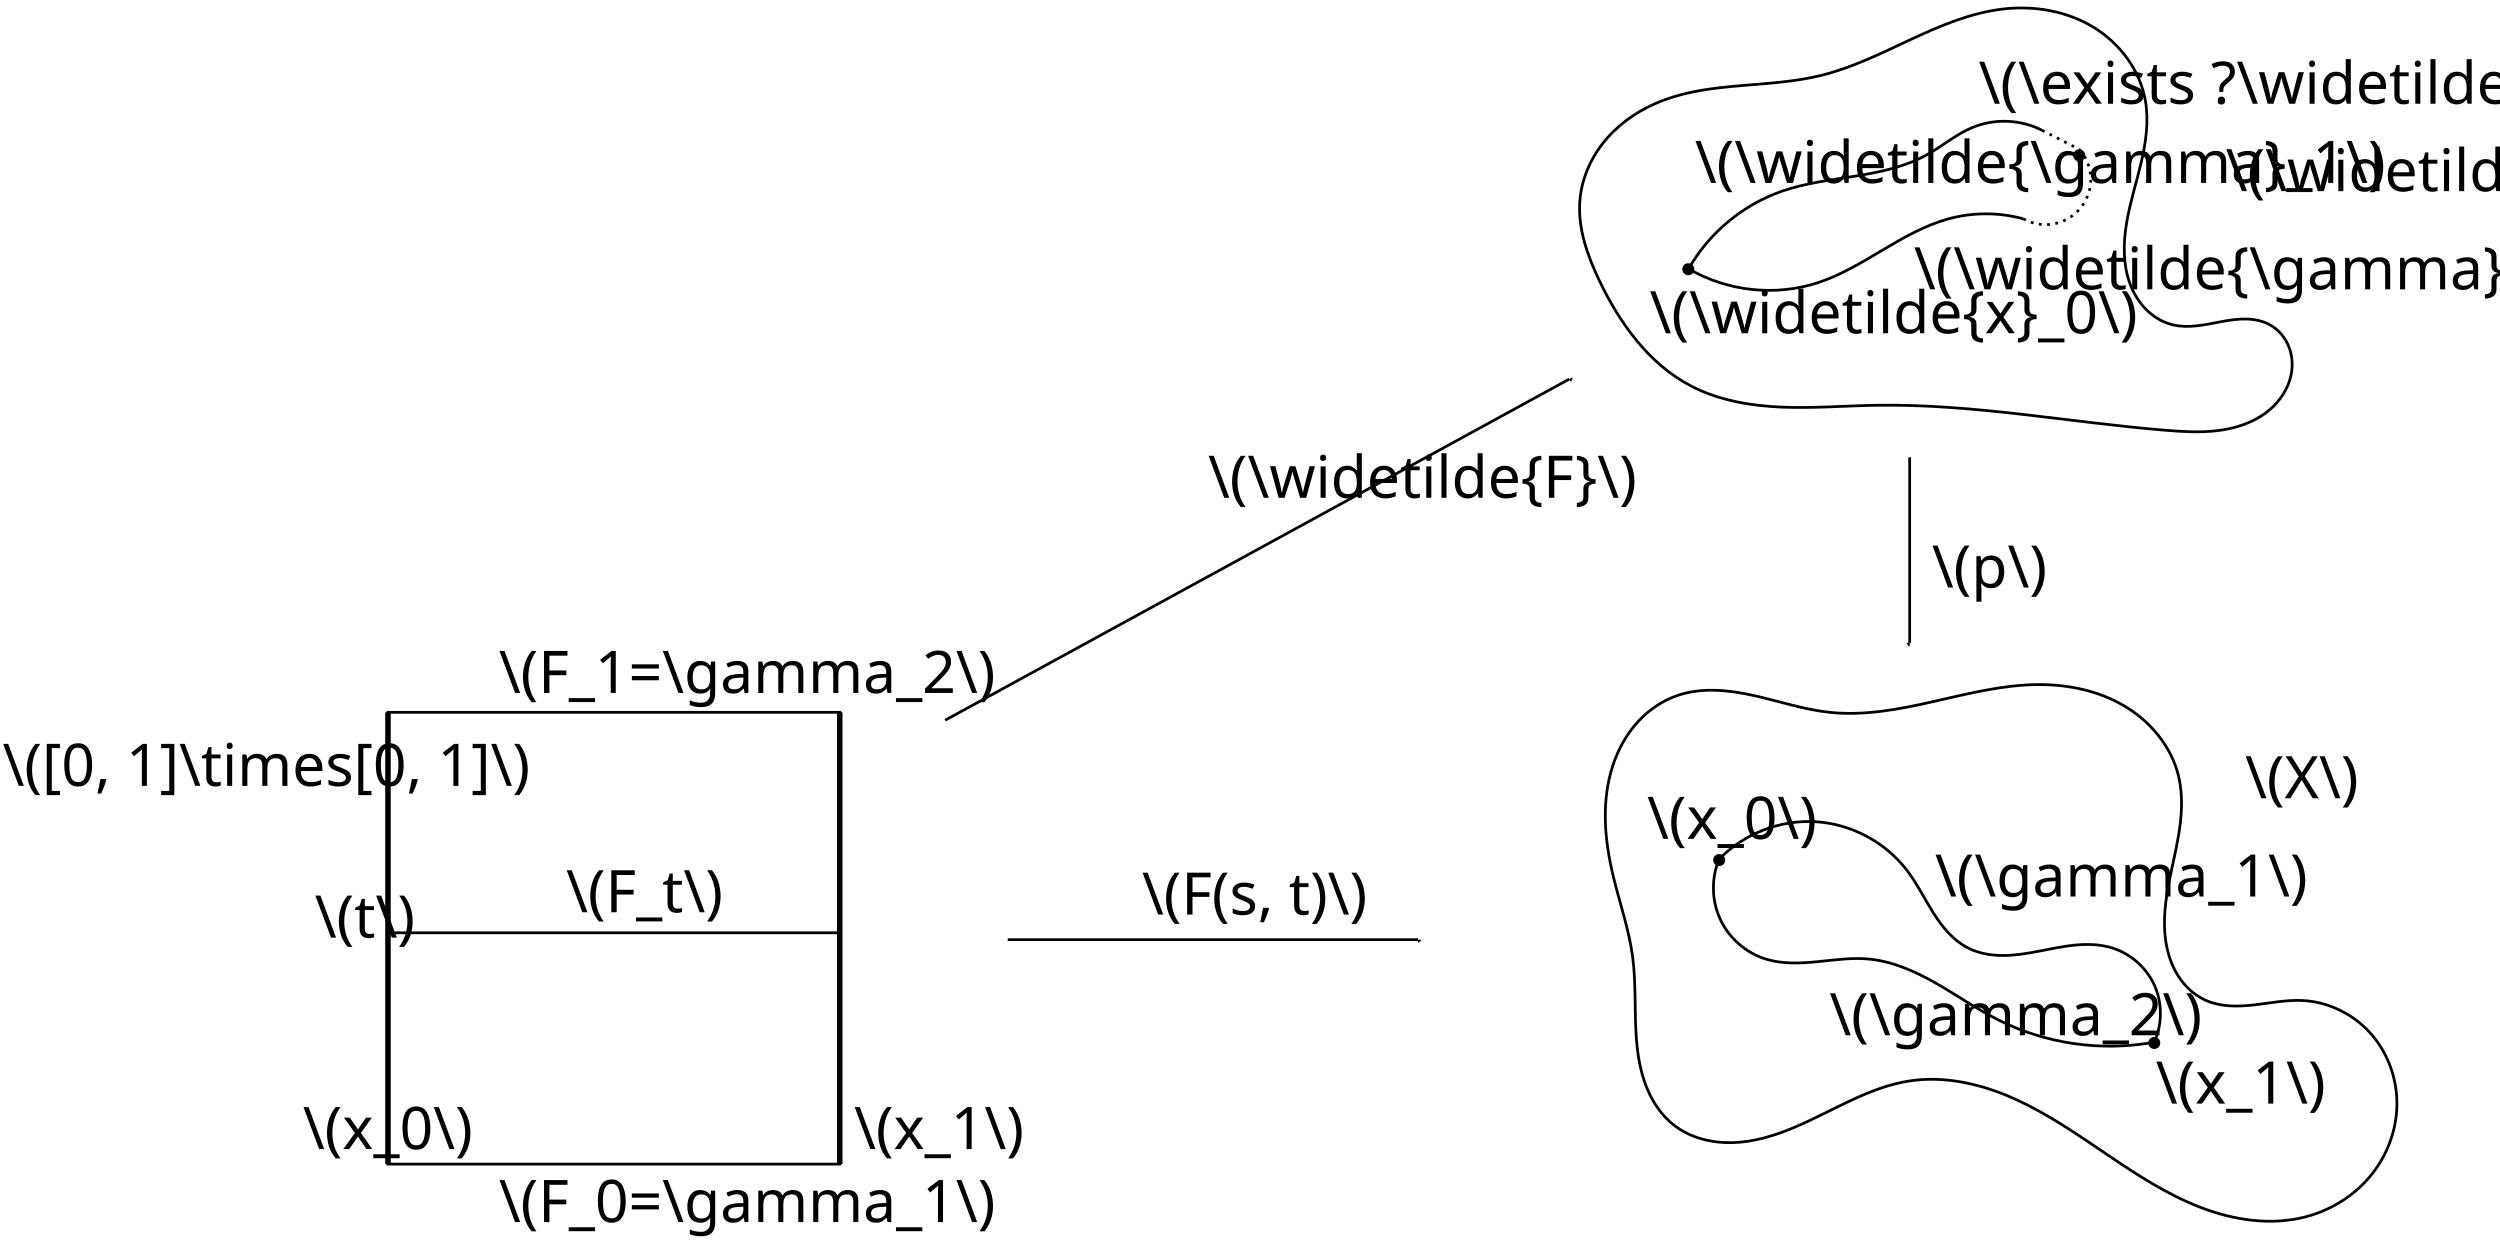
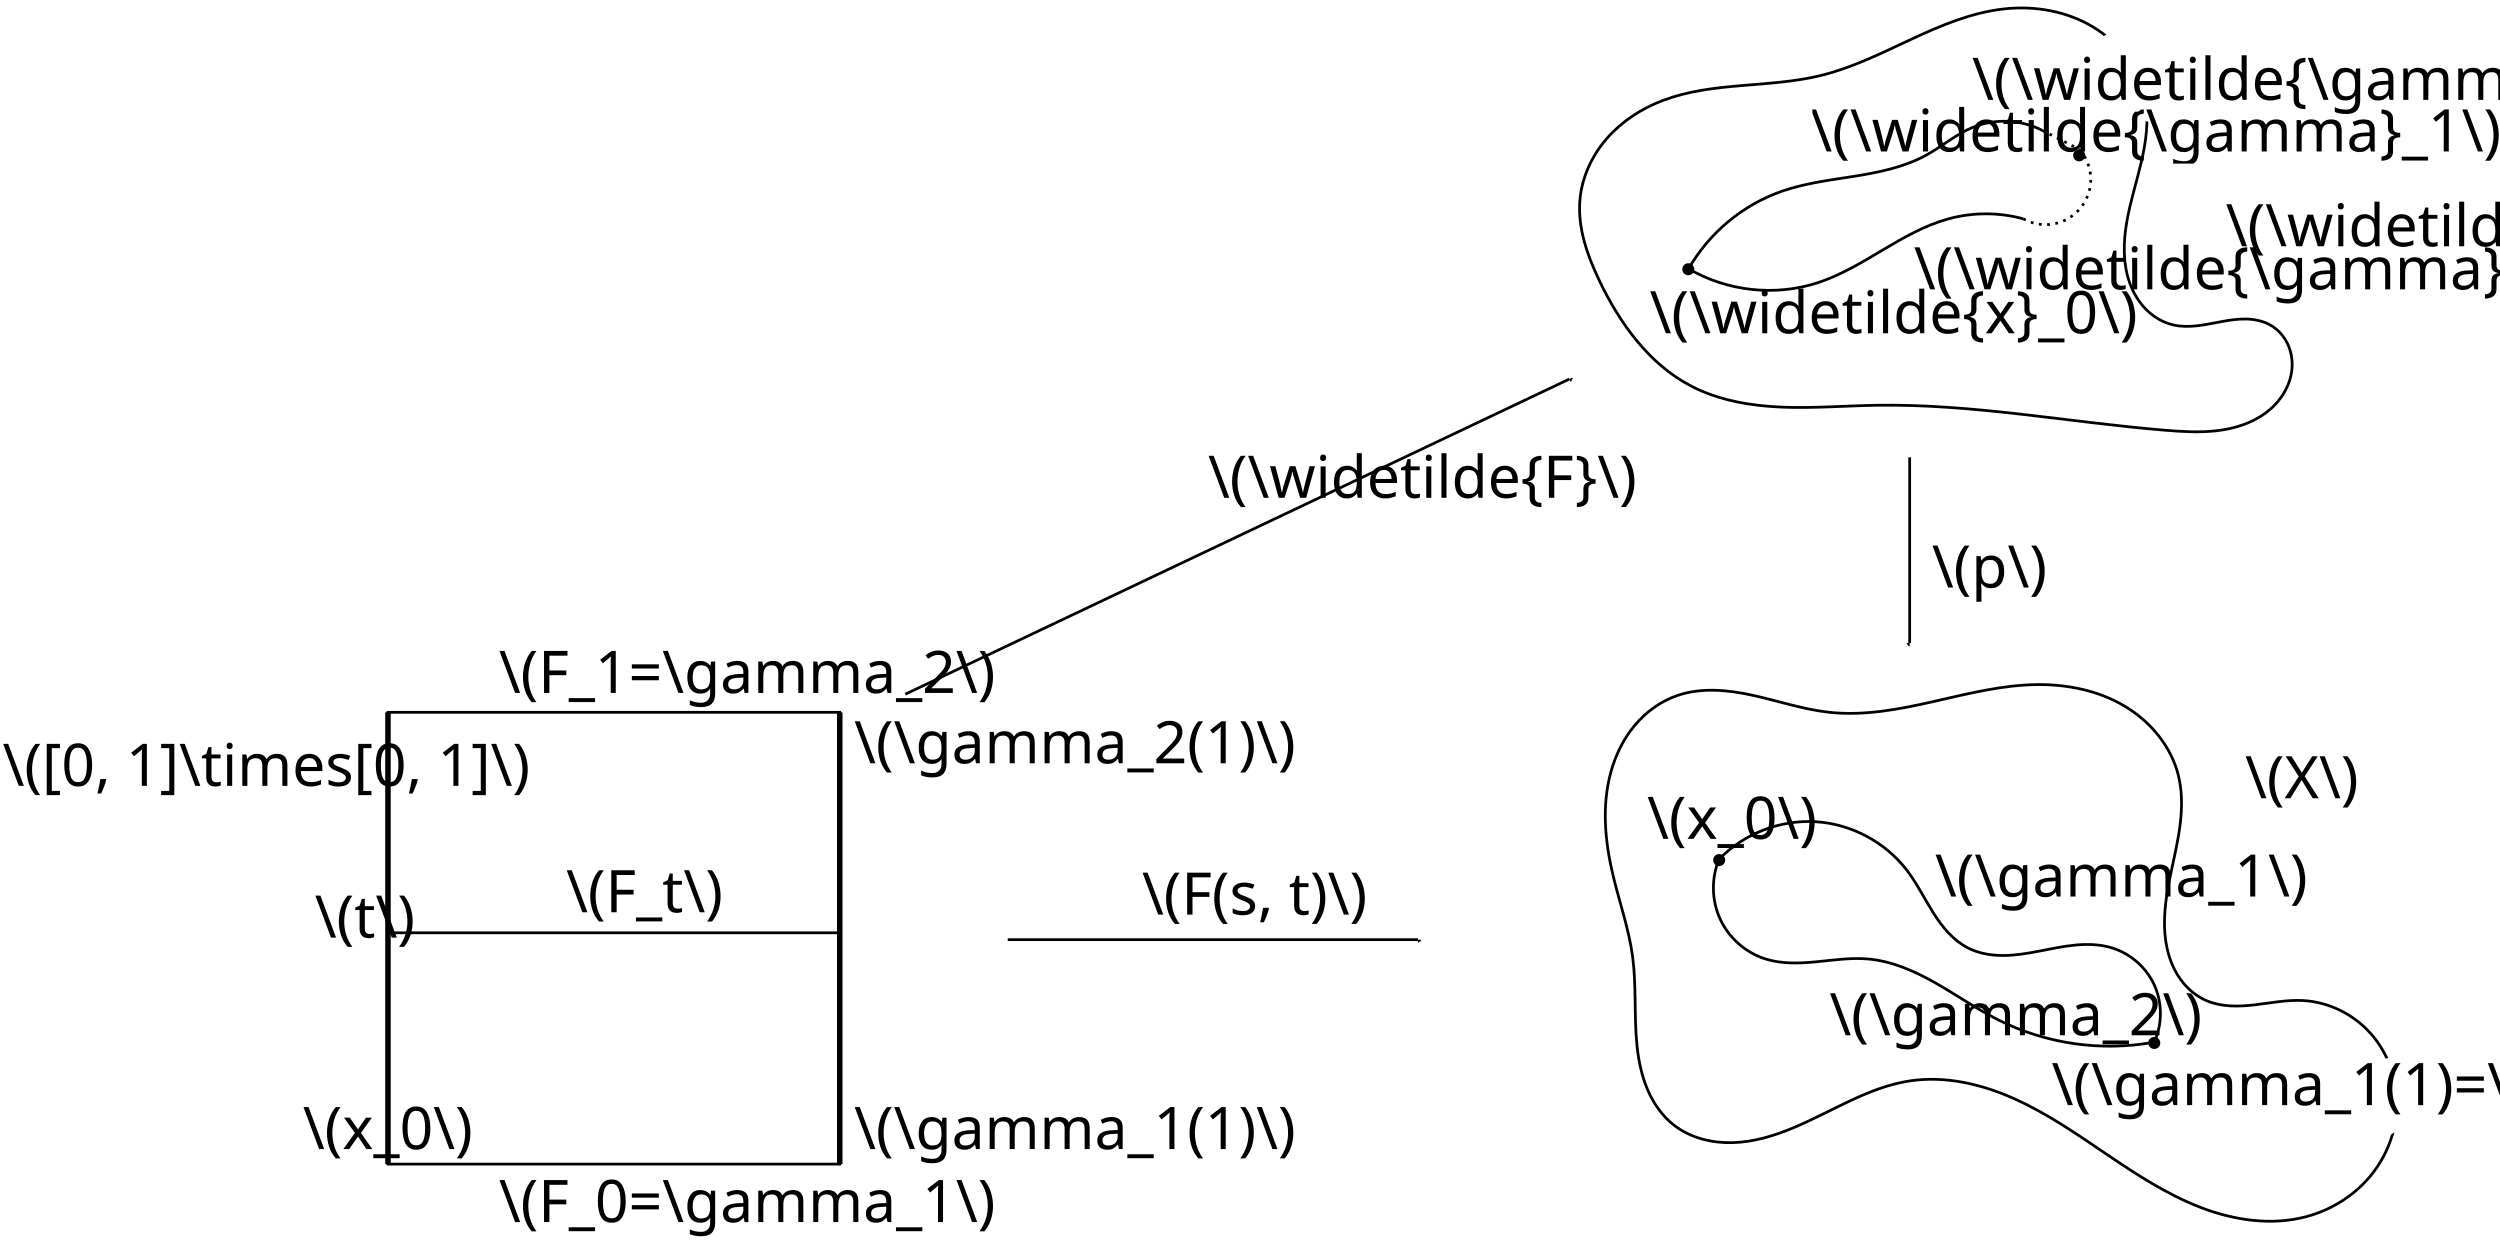
<svg xmlns="http://www.w3.org/2000/svg" width="240mm" height="120mm" viewBox="0 0 240 120" version="1.1" id="svg8">
  <defs id="defs2">
    <marker id="marker-arrow-1" orient="auto-start-reverse" refY="0" refX="0" markerHeight="3" markerWidth="2">
      <g transform="scale(1.393333)" id="g1070">
        <path d="M -1.554,2.072 C -1.425,1.295 0,0.13 0.389,0 0,-0.13 -1.425,-1.295 -1.554,-2.072" style="fill:none;stroke:#000000;stroke-width:{0.6};stroke-linecap:round;stroke-linejoin:round;stroke-miterlimit:10;stroke-dasharray:none;stroke-opacity:1�        inkscape:connector-curvature=" id="path1068" />
+ 
+ 

0" /&gt;
   </g>
    </marker>
    <marker id="marker-arrow-1-7" orient="auto-start-reverse" refY="0" refX="0" markerHeight="3" markerWidth="2">
      <g transform="scale(1.393333)" id="g1655">
        <path d="M -1.554,2.072 C -1.425,1.295 0,0.13 0.389,0 0,-0.13 -1.425,-1.295 -1.554,-2.072" style="fill:none;stroke:#000000;stroke-width:{0.6};stroke-linecap:round;stroke-linejoin:round;stroke-miterlimit:10;stroke-dasharray:none;stroke-opacity:1�        inkscape:connector-curvature=" id="path1653" />

+ 
+ 
0" /&gt;
   </g>
    </marker>
    <marker id="marker-arrow-1-70" orient="auto-start-reverse" refY="0" refX="0" markerHeight="3" markerWidth="2">
      <g transform="scale(1.393333)" id="g24821">
        <path d="M -1.554,2.072 C -1.425,1.295 0,0.13 0.389,0 0,-0.13 -1.425,-1.295 -1.554,-2.072" style="fill:none;stroke:#000000;stroke-width:{0.6};stroke-linecap:round;stroke-linejoin:round;stroke-miterlimit:10;stroke-dasharray:none;stroke-opacity:1�        inkscape:connector-curvature=" id="path24819" />

+ 
+ 
0" /&gt;
   </g>
    </marker>
+     <clipPath clipPathUnits="userSpaceOnUse" id="clipPath7751">
+       <path id="path7753" style="fill:#ff0000;fill-opacity:1;fill-rule:nonzero;stroke:none;stroke-width:0.265" d="m 151.505,177.633 v 40.955 h 68.674 v -40.955 z m 50.871,2.683 -5.3e-4,5.3e-4 c 0.122,8.2e-4 0.264,0.035 0.421,0.113 0.322,0.161 0.254,0.115 0.621,0.375 0.082,0.058 0.165,0.115 0.238,0.183 0.114,0.108 0.219,0.227 0.321,0.347 0.101,0.118 0.39,0.538 0.448,0.62 0.148,0.223 0.32,0.44 0.424,0.689 0.071,0.17 0.114,0.351 0.173,0.526 0.076,0.213 0.156,0.425 0.249,0.63 0.018,0.101 0.093,0.172 0.134,0.261 0.03,0.066 0.055,0.134 0.082,0.201 0.08,0.3 0.176,0.595 0.286,0.885 0.116,0.276 0.224,0.552 0.297,0.842 0.026,0.103 0.047,0.203 0.058,0.304 0.017,0.011 0.032,0.027 0.048,0.041 0.181,0.083 0.331,0.304 0.331,0.664 v 0.163 c 0.003,0.005 0.006,0.01 0.008,0.016 0.016,0.067 0.031,0.135 0.046,0.203 2.6e-4,8.2e-4 1.6e-4,8.5e-4 5.2e-4,0.002 0.002,0.006 0.005,0.015 0.008,0.022 0.062,-5e-4 0.124,-0.002 0.186,-0.004 0.146,-0.005 0.291,-0.016 0.436,-0.03 0.035,-0.006 0.073,-0.011 0.112,-0.015 0.048,-0.004 0.085,-0.008 0.114,-0.009 10e-4,-1.4e-4 0.002,1.4e-4 0.004,0 0.004,-4.5e-4 0.008,-0.001 0.012,-0.002 0,0 0,5.3e-4 0,5.3e-4 0.144,-0.002 0.02,0.087 0.062,0.598 0.055,0.251 0.116,0.31 0.044,0.334 2.6e-4,0.002 5.3e-4,0.004 0.001,0.007 -0.261,0.03 -0.52,0.053 -0.783,0.062 -0.073,0.002 -0.146,0.003 -0.219,0.004 -0.173,0.436 -0.643,0.434 -0.814,-0.005 -0.03,3.2e-4 -0.06,9e-4 -0.089,0.002 -0.911,0.02 -0.934,-0.876 -0.07,-0.942 -2e-4,-0.036 -0.003,-0.07 -0.002,-0.106 -0.026,-0.097 -0.048,-0.195 -0.062,-0.294 h -0.002 c -0.039,-0.27 0.012,-0.474 0.107,-0.605 -0.103,-0.287 -0.209,-0.502 -0.351,-0.12 -0.018,0.049 -0.036,0.097 -0.054,0.146 0.002,0.009 0.003,0.019 0.004,0.028 5.2e-4,0.003 -0.01,0.007 -0.01,0.003 -7.9e-4,-0.005 -9e-5,-0.011 0,-0.017 l 0.006,-0.015 c -0.013,-0.071 -0.039,-0.139 -0.047,-0.211 -0.06,-0.254 -0.167,-0.491 -0.263,-0.733 -0.109,-0.289 -0.212,-0.581 -0.285,-0.882 -0.046,-0.144 -5.3e-4,-0.019 -0.094,-0.204 -0.152,-0.3 -0.275,-0.614 -0.387,-0.93 -0.026,-0.081 -0.054,-0.161 -0.079,-0.242 -0.037,-0.12 0.015,-0.004 -0.044,-0.162 -0.078,-0.207 -0.236,-0.379 -0.35,-0.564 -0.17,-0.242 -0.362,-0.553 -0.577,-0.764 -0.057,-0.056 -0.124,-0.1 -0.188,-0.147 -0.296,-0.216 -0.218,-0.164 -0.513,-0.311 h -5.3e-4 c -0.679,-0.34 -0.528,-0.962 0.002,-0.959 z" />
+     </clipPath>
+     <clipPath clipPathUnits="userSpaceOnUse" id="clipPath7761">
+       <path id="path7763" style="fill:#ff0000;fill-opacity:1;fill-rule:nonzero;stroke:none;stroke-width:0.265" d="m 174.959,188.198 v 5.454 h 75.624 v -5.454 h -43.018 c 0.011,0.045 0.008,0.066 -0.026,0.077 2.7e-4,0.002 5.3e-4,0.004 0.001,0.007 -0.261,0.03 -0.52,0.053 -0.783,0.062 -0.073,0.002 -0.147,0.003 -0.22,0.004 -0.173,0.437 -0.645,0.436 -0.815,-0.005 -0.029,3.1e-4 -0.058,3.9e-4 -0.087,0.001 -0.242,0.005 -0.421,-0.054 -0.538,-0.146 z" />
+     </clipPath>
+     <clipPath clipPathUnits="userSpaceOnUse" id="clipPath9975">
+       <path id="path9977" style="fill:#ff0000;fill-opacity:1;fill-rule:nonzero;stroke:none;stroke-width:0.265" d="m 153.976,242.588 v 51.788 h 76.26 v -7.182 c -0.097,0.096 -0.175,0.146 -0.161,0.051 0.015,-0.1 0.08,-0.175 0.161,-0.243 v -1.553 c -0.984,0.54 -2.925,2.665 -2.483,0.692 0.054,-0.239 0.107,-0.478 0.161,-0.716 0.008,-0.009 0.015,-0.018 0.023,-0.027 v -1.624 -1.306 -1.719 c 0,-1.456 0.735,-2.184 1.471,-2.184 0.292,0 0.582,0.116 0.828,0.345 v -36.321 z m 74.483,42.181 c -0.022,-0.001 -0.26,0.226 -0.312,0.335 -0.018,0.038 -0.035,0.075 -0.051,0.111 0.121,-0.136 0.243,-0.273 0.35,-0.42 0.013,-0.018 0.017,-0.026 0.012,-0.026 z m -0.519,0.932 c -0.039,0.2 -0.004,0.228 0,0 z" />
+     </clipPath>
  </defs>
  <g id="layer1" transform="translate(0,-177)">
    <rect style="font-variation-settings:normal;opacity:1;vector-effect:none;fill:none;fill-opacity:1;fill-rule:evenodd;stroke:#000000;stroke-width:0.265;stroke-linecap:butt;stroke-linejoin:miter;stroke-miterlimit:4;stroke-dasharray:none;stroke-dashoffset:0;stroke-opacity:1;-inkscape-stroke:none;marker-start:none;marker-end:none;stop-color:#000000;stop-opacity:1" id="rect845" width="43.371" height="43.371" x="37.245" y="245.383" />
    <path style="fill:none;fill-opacity:1;stroke:#000000;stroke-width:0.265;stroke-linecap:butt;stroke-linejoin:miter;stroke-dasharray:none;stroke-opacity:1;marker-start:none;marker-end:url(#marker-arrow-1)" d="M 96.742,267.207 H 136.122" id="path1064" />
-     <path style="fill:none;stroke:#000000;stroke-width:0.265px;stroke-linecap:butt;stroke-linejoin:miter;stroke-opacity:1" d="m 154.859,261.081 c -0.78,-3.267 -1.107,-6.728 -0.215,-9.967 0.446,-1.619 1.198,-3.163 2.272,-4.454 1.074,-1.291 2.477,-2.322 4.063,-2.875 2.347,-0.818 4.934,-0.559 7.36,-0.019 2.427,0.539 4.803,1.349 7.274,1.616 3.349,0.361 6.719,-0.289 10.004,-1.034 3.285,-0.745 6.584,-1.591 9.952,-1.627 2.91,-0.031 5.87,0.572 8.374,2.054 2.504,1.482 4.515,3.897 5.196,6.726 0.453,1.882 0.315,3.858 -0.01,5.766 -0.325,1.908 -0.834,3.782 -1.123,5.696 -0.289,1.914 -0.351,3.902 0.209,5.755 0.28,0.926 0.715,1.81 1.319,2.567 0.604,0.756 1.379,1.382 2.267,1.768 1.438,0.626 3.074,0.594 4.632,0.414 1.558,-0.181 3.114,-0.501 4.681,-0.414 2.473,0.138 4.858,1.334 6.497,3.191 1.639,1.858 2.524,4.346 2.493,6.823 -0.031,2.477 -0.966,4.922 -2.545,6.83 -1.579,1.909 -3.784,3.277 -6.179,3.909 -3.336,0.881 -6.923,0.341 -10.142,-0.901 -3.219,-1.242 -6.131,-3.153 -8.988,-5.087 -2.857,-1.934 -5.709,-3.918 -8.856,-5.331 -3.148,-1.413 -6.652,-2.237 -10.063,-1.719 -3.971,0.603 -7.432,2.931 -11.135,4.487 -1.852,0.778 -3.809,1.373 -5.816,1.437 -2.007,0.065 -4.078,-0.437 -5.665,-1.667 -1.138,-0.882 -1.986,-2.103 -2.551,-3.427 -0.565,-1.324 -0.858,-2.751 -1.008,-4.182 -0.301,-2.863 -0.045,-5.769 -0.432,-8.622 -0.356,-2.624 -1.248,-5.141 -1.863,-7.716 z" id="path1178" />
-     <path style="fill:none;stroke:#000000;stroke-width:0.265px;stroke-linecap:butt;stroke-linejoin:miter;stroke-opacity:1" d="m 151.67,196.216 c 0.182,-2.185 1.15,-4.274 2.591,-5.927 1.441,-1.652 3.34,-2.877 5.391,-3.652 4.801,-1.813 10.183,-1.17 15.167,-2.395 3.036,-0.746 5.854,-2.167 8.689,-3.485 2.834,-1.318 5.766,-2.558 8.873,-2.901 2.949,-0.325 6.029,0.206 8.568,1.742 2.539,1.536 4.483,4.117 5.002,7.038 0.348,1.957 0.066,3.974 -0.385,5.91 -0.45,1.936 -1.068,3.835 -1.403,5.795 -0.335,1.96 -0.374,4.022 0.314,5.887 0.344,0.933 0.869,1.804 1.574,2.505 0.705,0.701 1.593,1.227 2.56,1.455 1.536,0.362 3.134,-0.032 4.686,-0.319 0.776,-0.144 1.562,-0.261 2.351,-0.242 0.789,0.019 1.586,0.179 2.276,0.562 0.733,0.407 1.323,1.058 1.684,1.815 0.361,0.757 0.496,1.615 0.417,2.45 -0.159,1.67 -1.168,3.189 -2.517,4.186 -1.348,0.997 -3.007,1.511 -4.672,1.707 -1.666,0.196 -3.351,0.091 -5.022,-0.047 -9.233,-0.763 -18.409,-2.543 -27.672,-2.395 -3.023,0.049 -6.045,0.303 -9.066,0.18 -3.021,-0.122 -6.082,-0.641 -8.761,-2.043 -4.025,-2.106 -6.823,-6.012 -8.781,-10.111 -1.154,-2.416 -2.085,-5.048 -1.863,-7.716 z" id="path1178-6" />
+     <path style="fill:none;stroke:#000000;stroke-width:0.265px;stroke-linecap:butt;stroke-linejoin:miter;stroke-opacity:1" d="m 154.859,261.081 c -0.78,-3.267 -1.107,-6.728 -0.215,-9.967 0.446,-1.619 1.198,-3.163 2.272,-4.454 1.074,-1.291 2.477,-2.322 4.063,-2.875 2.347,-0.818 4.934,-0.559 7.36,-0.019 2.427,0.539 4.803,1.349 7.274,1.616 3.349,0.361 6.719,-0.289 10.004,-1.034 3.285,-0.745 6.584,-1.591 9.952,-1.627 2.91,-0.031 5.87,0.572 8.374,2.054 2.504,1.482 4.515,3.897 5.196,6.726 0.453,1.882 0.315,3.858 -0.01,5.766 -0.325,1.908 -0.834,3.782 -1.123,5.696 -0.289,1.914 -0.351,3.902 0.209,5.755 0.28,0.926 0.715,1.81 1.319,2.567 0.604,0.756 1.379,1.382 2.267,1.768 1.438,0.626 3.074,0.594 4.632,0.414 1.558,-0.181 3.114,-0.501 4.681,-0.414 2.473,0.138 4.858,1.334 6.497,3.191 1.639,1.858 2.524,4.346 2.493,6.823 -0.031,2.477 -0.966,4.922 -2.545,6.83 -1.579,1.909 -3.784,3.277 -6.179,3.909 -3.336,0.881 -6.923,0.341 -10.142,-0.901 -3.219,-1.242 -6.131,-3.153 -8.988,-5.087 -2.857,-1.934 -5.709,-3.918 -8.856,-5.331 -3.148,-1.413 -6.652,-2.237 -10.063,-1.719 -3.971,0.603 -7.432,2.931 -11.135,4.487 -1.852,0.778 -3.809,1.373 -5.816,1.437 -2.007,0.065 -4.078,-0.437 -5.665,-1.667 -1.138,-0.882 -1.986,-2.103 -2.551,-3.427 -0.565,-1.324 -0.858,-2.751 -1.008,-4.182 -0.301,-2.863 -0.045,-5.769 -0.432,-8.622 -0.356,-2.624 -1.248,-5.141 -1.863,-7.716 z" id="path1178" clip-path="url(#clipPath9975)" />
+     <path style="fill:none;stroke:#000000;stroke-width:0.265px;stroke-linecap:butt;stroke-linejoin:miter;stroke-opacity:1" d="m 151.67,196.216 c 0.182,-2.185 1.15,-4.274 2.591,-5.927 1.441,-1.652 3.34,-2.877 5.391,-3.652 4.801,-1.813 10.183,-1.17 15.167,-2.395 3.036,-0.746 5.854,-2.167 8.689,-3.485 2.834,-1.318 5.766,-2.558 8.873,-2.901 2.949,-0.325 6.029,0.206 8.568,1.742 2.539,1.536 4.483,4.117 5.002,7.038 0.348,1.957 0.066,3.974 -0.385,5.91 -0.45,1.936 -1.068,3.835 -1.403,5.795 -0.335,1.96 -0.374,4.022 0.314,5.887 0.344,0.933 0.869,1.804 1.574,2.505 0.705,0.701 1.593,1.227 2.56,1.455 1.536,0.362 3.134,-0.032 4.686,-0.319 0.776,-0.144 1.562,-0.261 2.351,-0.242 0.789,0.019 1.586,0.179 2.276,0.562 0.733,0.407 1.323,1.058 1.684,1.815 0.361,0.757 0.496,1.615 0.417,2.45 -0.159,1.67 -1.168,3.189 -2.517,4.186 -1.348,0.997 -3.007,1.511 -4.672,1.707 -1.666,0.196 -3.351,0.091 -5.022,-0.047 -9.233,-0.763 -18.409,-2.543 -27.672,-2.395 -3.023,0.049 -6.045,0.303 -9.066,0.18 -3.021,-0.122 -6.082,-0.641 -8.761,-2.043 -4.025,-2.106 -6.823,-6.012 -8.781,-10.111 -1.154,-2.416 -2.085,-5.048 -1.863,-7.716 z" id="path1178-6" clip-path="url(#clipPath7751)" />
    <path style="fill:none;stroke:black;stroke-width:0.265;stroke-linecap:butt;stroke-linejoin:miter;stroke-opacity:1;fill-opacity:1;marker-start:none;marker-end:url(#marker-arrow-1);stroke-dasharray:none" d="m 183.329,220.903 v 17.827" id="path1649" />
    <text xml:space="preserve" style="font-size:5.644px;line-height:1.25;font-family:sans-serif;letter-spacing:0px;word-spacing:0px;stroke-width:0.265" x="185.458" y="233.409" id="text1864">
      <tspan id="tspan1862" style="stroke-width:0.265" x="185.458" y="233.409">\(p\)</tspan>
    </text>
-     <text xml:space="preserve" style="font-size:5.644px;line-height:1.25;font-family:sans-serif;letter-spacing:0px;word-spacing:0px;stroke-width:0.265" x="213.663" y="195.348" id="text2248">
-       <tspan id="tspan2246" style="stroke-width:0.265" x="213.663" y="195.348">\(\widetilde{X}\)</tspan>
+     <text xml:space="preserve" style="font-size:5.644px;line-height:1.25;font-family:sans-serif;letter-spacing:0px;word-spacing:0px;stroke-width:0.265" x="213.663" y="200.639" id="text2248">
+       <tspan id="tspan2246" style="stroke-width:0.265" x="213.663" y="200.639">\(\widetilde{X}\)</tspan>
    </text>
    <text xml:space="preserve" style="font-size:5.644px;line-height:1.25;font-family:sans-serif;letter-spacing:0px;word-spacing:0px;stroke-width:0.265" x="215.525" y="253.631" id="text2632">
      <tspan style="stroke-width:0.265" x="215.525" y="253.631" id="tspan2638">\(X\)</tspan>
    </text>
    <text xml:space="preserve" style="font-size:5.644px;line-height:1.25;font-family:sans-serif;letter-spacing:0px;word-spacing:0px;stroke-width:0.265" x="47.888" y="243.52" id="text2878">
      <tspan id="tspan2876" style="stroke-width:0.265" x="47.888" y="243.52">\(F_1=\gamma_2\)</tspan>
    </text>
    <text xml:space="preserve" style="font-size:5.644px;line-height:1.25;font-family:sans-serif;letter-spacing:0px;word-spacing:0px;stroke-width:0.265" x="47.888" y="294.32" id="text3042">
      <tspan id="tspan3040" style="stroke-width:0.265" x="47.888" y="294.32">\(F_0=\gamma_1\)</tspan>
    </text>
    <text xml:space="preserve" style="font-size:5.644px;line-height:1.25;font-family:sans-serif;letter-spacing:0px;word-spacing:0px;stroke-width:0.265" x="29.075" y="287.316" id="text3170">
      <tspan id="tspan3168" style="stroke-width:0.265" x="29.075" y="287.316">\(x_0\)</tspan>
    </text>
    <text xml:space="preserve" style="font-size:5.644px;line-height:1.25;font-family:sans-serif;letter-spacing:0px;word-spacing:0px;stroke-width:0.265" x="81.992" y="287.316" id="text3334">
-       <tspan id="tspan3332" style="stroke-width:0.265" x="81.992" y="287.316">\(x_1\)</tspan>
+       <tspan id="tspan3332" style="stroke-width:0.265" x="81.992" y="287.316">\(\gamma_1(1)\)</tspan>
    </text>
    <path style="fill:none;fill-opacity:1;stroke:#000000;stroke-width:0.529;stroke-linecap:butt;stroke-linejoin:miter;stroke-dasharray:none;stroke-opacity:1;marker-start:none;marker-end:none" d="M 37.245,288.754 V 245.383" id="path4287" />
    <path style="fill:none;fill-opacity:1;stroke:#000000;stroke-width:0.529;stroke-linecap:butt;stroke-linejoin:miter;stroke-dasharray:none;stroke-opacity:1;marker-start:none;marker-end:none" d="M 80.616,288.754 V 245.383" id="path4287-8" />
    <text xml:space="preserve" style="font-size:5.644px;line-height:1.25;font-family:sans-serif;letter-spacing:0px;word-spacing:0px;stroke-width:0.265" x="109.625" y="264.806" id="text4798">
      <tspan id="tspan4796" style="stroke-width:0.265" x="109.625" y="264.806">\(F(s, t)\)</tspan>
    </text>
    <path style="fill:none;stroke:#000000;stroke-width:0.265px;stroke-linecap:butt;stroke-linejoin:miter;stroke-opacity:1" d="m 162.109,202.799 c 1.969,-3.454 5.224,-6.154 8.981,-7.452 2.256,-0.779 4.647,-1.061 7.004,-1.438 2.357,-0.378 4.74,-0.871 6.832,-2.021 1.51,-0.83 2.839,-1.988 4.429,-2.65 2.127,-0.885 4.642,-0.782 6.689,0.274" id="path5214" />
    <path style="font-variation-settings:normal;opacity:0.99;vector-effect:none;fill:#000000;fill-opacity:1;fill-rule:evenodd;stroke:none;stroke-width:0.265;stroke-linecap:butt;stroke-linejoin:round;stroke-miterlimit:4;stroke-dasharray:none;stroke-dashoffset:0;stroke-opacity:1;-inkscape-stroke:none;marker-start:none;marker-end:none;stop-color:#000000;stop-opacity:1" id="path5660-6" d="m 199.63,191.338 a 0.578,0.578 0 0 1 0.548,0.605 0.578,0.578 0 0 1 -0.604,0.549 0.578,0.578 0 0 1 -0.549,-0.604 0.578,0.578 0 0 1 0.603,-0.55" />
    <path style="fill:none;stroke:#000000;stroke-width:0.265px;stroke-linecap:butt;stroke-linejoin:miter;stroke-opacity:1" d="m 162.104,202.799 c 3.707,2.181 8.361,2.678 12.445,1.329 2.209,-0.73 4.216,-1.954 6.216,-3.143 2,-1.189 4.045,-2.363 6.289,-2.977 2.338,-0.639 4.847,-0.639 7.184,0" id="path5218" />
    <path style="fill:none;stroke:#000000;stroke-width:0.265px;stroke-linecap:butt;stroke-linejoin:miter;stroke-opacity:1" d="m 165.031,259.486 c 2.378,-2.452 5.85,-3.802 9.26,-3.601 3.41,0.201 6.699,1.949 8.773,4.664 0.971,1.271 1.675,2.721 2.528,4.074 0.853,1.353 1.902,2.648 3.326,3.376 1.043,0.534 2.233,0.732 3.405,0.728 1.172,-0.004 2.334,-0.203 3.484,-0.426 1.15,-0.223 2.299,-0.472 3.466,-0.579 1.167,-0.107 2.362,-0.067 3.482,0.277 1.788,0.549 3.314,1.898 4.078,3.605 0.764,1.707 0.755,3.743 -0.026,5.443" id="path5255" />
    <path style="fill:none;stroke:#000000;stroke-width:0.265px;stroke-linecap:butt;stroke-linejoin:miter;stroke-opacity:1" d="m 165.031,259.486 c -0.764,1.829 -0.721,3.978 0.116,5.774 0.837,1.796 2.455,3.212 4.346,3.803 1.575,0.492 3.267,0.425 4.91,0.265 1.642,-0.16 3.292,-0.409 4.935,-0.265 2.312,0.203 4.489,1.175 6.506,2.323 2.017,1.149 3.926,2.488 6,3.53 4.581,2.301 9.92,3.061 14.961,2.13" id="path5292" />
    <path style="font-variation-settings:normal;opacity:0.99;vector-effect:none;fill:#000000;fill-opacity:1;fill-rule:evenodd;stroke:none;stroke-width:0.265;stroke-linecap:butt;stroke-linejoin:round;stroke-miterlimit:4;stroke-dasharray:none;stroke-dashoffset:0;stroke-opacity:1;-inkscape-stroke:none;marker-start:none;marker-end:none;stop-color:#000000;stop-opacity:1" id="path5660" d="m 162.104,202.27 a 0.578,0.578 0 0 1 0.548,0.605 0.578,0.578 0 0 1 -0.604,0.549 0.578,0.578 0 0 1 -0.549,-0.604 0.578,0.578 0 0 1 0.603,-0.55" />
    <path style="font-variation-settings:normal;opacity:0.99;vector-effect:none;fill:#000000;fill-opacity:1;fill-rule:evenodd;stroke:none;stroke-width:0.265;stroke-linecap:butt;stroke-linejoin:round;stroke-miterlimit:4;stroke-dasharray:none;stroke-dashoffset:0;stroke-opacity:1;-inkscape-stroke:none;marker-start:none;marker-end:none;stop-color:#000000;stop-opacity:1" id="path5660-4" d="m 165.069,258.99 a 0.578,0.578 0 0 1 0.548,0.605 0.578,0.578 0 0 1 -0.604,0.549 0.578,0.578 0 0 1 -0.549,-0.604 0.578,0.578 0 0 1 0.603,-0.55" />
    <path style="font-variation-settings:normal;opacity:0.99;vector-effect:none;fill:#000000;fill-opacity:1;fill-rule:evenodd;stroke:none;stroke-width:0.265;stroke-linecap:butt;stroke-linejoin:round;stroke-miterlimit:4;stroke-dasharray:none;stroke-dashoffset:0;stroke-opacity:1;-inkscape-stroke:none;marker-start:none;marker-end:none;stop-color:#000000;stop-opacity:1" id="path5660-61" d="m 206.838,276.547 a 0.578,0.578 0 0 1 0.548,0.605 0.578,0.578 0 0 1 -0.604,0.549 0.578,0.578 0 0 1 -0.549,-0.604 0.578,0.578 0 0 1 0.603,-0.55" />
-     <text xml:space="preserve" style="font-size:5.644px;line-height:1.25;font-family:sans-serif;letter-spacing:0px;word-spacing:0px;stroke-width:0.265" x="206.948" y="282.946" id="text6594">
-       <tspan id="tspan6592" style="stroke-width:0.265" x="206.948" y="282.946">\(x_1\)</tspan>
+     <text xml:space="preserve" style="font-size:5.644px;line-height:1.25;font-family:sans-serif;letter-spacing:0px;word-spacing:0px;stroke-width:0.265" x="196.948" y="283.093" id="text6594">
+       <tspan id="tspan6592" style="stroke-width:0.265" x="196.948" y="283.093">\(\gamma_1(1)=\gamma_2(1)\)</tspan>
    </text>
    <text xml:space="preserve" style="font-size:5.644px;line-height:1.25;font-family:sans-serif;letter-spacing:0px;word-spacing:0px;stroke-width:0.265" x="175.622" y="276.385" id="text8310">
      <tspan id="tspan8308" style="stroke-width:0.265" x="175.622" y="276.385">\(\gamma_2\)</tspan>
    </text>
    <text xml:space="preserve" style="font-size:5.644px;line-height:1.25;font-family:sans-serif;letter-spacing:0px;word-spacing:0px;stroke-width:0.265" x="185.751" y="263.068" id="text8310-0">
      <tspan id="tspan8308-1" style="stroke-width:0.265" x="185.751" y="263.068">\(\gamma_1\)</tspan>
    </text>
-     <text xml:space="preserve" style="font-size:5.644px;line-height:1.25;font-family:sans-serif;letter-spacing:0px;word-spacing:0px;stroke-width:0.265" x="162.704" y="194.56" id="text8310-0-4">
-       <tspan id="tspan8308-1-7" style="stroke-width:0.265" x="162.704" y="194.56">\(\widetilde{\gamma}_1\)</tspan>
+     <text xml:space="preserve" style="font-size:5.644px;line-height:1.25;font-family:sans-serif;letter-spacing:0px;word-spacing:0px;stroke-width:0.265" x="174.766" y="192.487" id="text8310-0-4" clip-path="url(#clipPath7761)" transform="translate(-0.9721,-0.9452)">
+       <tspan id="tspan8308-1-7" style="stroke-width:0.265" x="174.766" y="192.487">\(\widetilde{\gamma}_1\)</tspan>
    </text>
    <text xml:space="preserve" style="font-size:5.644px;line-height:1.25;font-family:sans-serif;letter-spacing:0px;word-spacing:0px;stroke-width:0.265" x="183.728" y="204.771" id="text8310-0-4-6">
      <tspan id="tspan8308-1-7-5" style="stroke-width:0.265" x="183.728" y="204.771">\(\widetilde{\gamma}_2\)</tspan>
    </text>
    <text xml:space="preserve" style="font-size:5.644px;line-height:1.25;font-family:sans-serif;letter-spacing:0px;word-spacing:0px;stroke-width:0.265" x="158.119" y="257.534" id="text11043">
      <tspan id="tspan11041" style="stroke-width:0.265" x="158.119" y="257.534">\(x_0\)</tspan>
    </text>
    <text xml:space="preserve" style="font-size:5.644px;line-height:1.25;font-family:sans-serif;letter-spacing:0px;word-spacing:0px;stroke-width:0.265" x="158.358" y="208.994" id="text11229">
      <tspan id="tspan11227" style="stroke-width:0.265" x="158.358" y="208.994">\(\widetilde{x}_0\)</tspan>
    </text>
-     <text xml:space="preserve" style="font-size:5.644px;line-height:1.25;font-family:sans-serif;letter-spacing:0px;word-spacing:0px;stroke-width:0.265" x="189.938" y="186.963" id="text11229-9">
-       <tspan id="tspan11227-8" style="stroke-width:0.265" x="189.938" y="186.963">\(\exists ?\widetilde{x}_1\)</tspan>
+     <text xml:space="preserve" style="font-size:5.644px;line-height:1.25;font-family:sans-serif;letter-spacing:0px;word-spacing:0px;stroke-width:0.265" x="189.308" y="186.587" id="text11229-9">
+       <tspan id="tspan11227-8" style="stroke-width:0.265" x="189.308" y="186.587">\(\widetilde{\gamma}_1(1)\overset{?}{=}\widetilde{\gamma}_2(1)\)</tspan>
    </text>
    <text xml:space="preserve" style="font-size:5.644px;line-height:1.25;font-family:sans-serif;letter-spacing:0px;word-spacing:0px;stroke-width:0.265" x="0.244" y="252.449" id="text15339">
      <tspan id="tspan15337" style="stroke-width:0.265" x="0.244" y="252.449">\([0, 1]\times[0, 1]\)</tspan>
    </text>
-     <path style="fill:none;stroke:black;stroke-width:0.265;stroke-linecap:butt;stroke-linejoin:miter;stroke-opacity:1;fill-opacity:1;marker-start:none;marker-end:url(#marker-arrow-1);stroke-dasharray:none" d="M 90.733,246.141 150.656,213.39" id="path24815" />
+     <path style="fill:none;fill-opacity:1;stroke:#000000;stroke-width:0.265;stroke-linecap:butt;stroke-linejoin:miter;stroke-dasharray:none;stroke-opacity:1;marker-start:none;marker-end:url(#marker-arrow-1)" d="M 86.91,243.641 150.656,213.39" id="path24815" />
    <text xml:space="preserve" style="font-size:5.644px;line-height:1.25;font-family:sans-serif;letter-spacing:0px;word-spacing:0px;stroke-width:0.265" x="115.964" y="224.792" id="text25242">
      <tspan id="tspan25240" style="stroke-width:0.265" x="115.964" y="224.792">\(\widetilde{F}\)</tspan>
    </text>
    <path style="fill:none;stroke:#000000;stroke-width:0.265px;stroke-linecap:butt;stroke-linejoin:miter;stroke-opacity:1" d="M 37.245,266.549 H 80.616" id="path26798" />
    <text xml:space="preserve" style="font-size:5.644px;line-height:1.25;font-family:sans-serif;letter-spacing:0px;word-spacing:0px;stroke-width:0.265" x="30.213" y="267.005" id="text27434">
      <tspan id="tspan27432" style="stroke-width:0.265" x="30.213" y="267.005">\(t\)</tspan>
    </text>
    <text xml:space="preserve" style="font-size:5.644px;line-height:1.25;font-family:sans-serif;letter-spacing:0px;word-spacing:0px;stroke-width:0.265" x="54.343" y="264.579" id="text28350">
      <tspan id="tspan28348" style="stroke-width:0.265" x="54.343" y="264.579">\(F_t\)</tspan>
    </text>
    <path style="fill:none;fill-opacity:1;stroke:#000000;stroke-width:0.265;stroke-linecap:butt;stroke-linejoin:miter;stroke-dasharray:0.265, 0.529;stroke-opacity:1;marker-start:none;marker-end:none" d="m 194.239,198.008 c 0.672,0.378 1.446,0.572 2.217,0.557 0.771,-0.015 1.537,-0.24 2.193,-0.645 1.075,-0.662 1.836,-1.814 2.022,-3.063 0.186,-1.249 -0.205,-2.572 -1.041,-3.519" id="path1110" />
    <path style="fill:none;fill-opacity:1;stroke:#000000;stroke-width:0.265;stroke-linecap:butt;stroke-linejoin:miter;stroke-dasharray:0.265, 0.529;stroke-opacity:1;marker-start:none;marker-end:none" d="m 196.044,189.513 3.586,1.826" id="path1186" />
    <text xml:space="preserve" style="font-size:5.644px;line-height:1.25;font-family:sans-serif;letter-spacing:0px;word-spacing:0px;stroke-width:0.265" x="198.084" y="188.78" id="text1253">
      <tspan id="tspan1251" style="stroke-width:0.265" x="198.084" y="188.78" />
    </text>
+     <text xml:space="preserve" style="font-size:5.644px;line-height:1.25;font-family:sans-serif;letter-spacing:0px;word-spacing:0px;stroke-width:0.265" x="81.992" y="250.274" id="text2132">
+       <tspan id="tspan2130" style="stroke-width:0.265" x="81.992" y="250.274">\(\gamma_2(1)\)</tspan>
+     </text>
  </g>
</svg>
